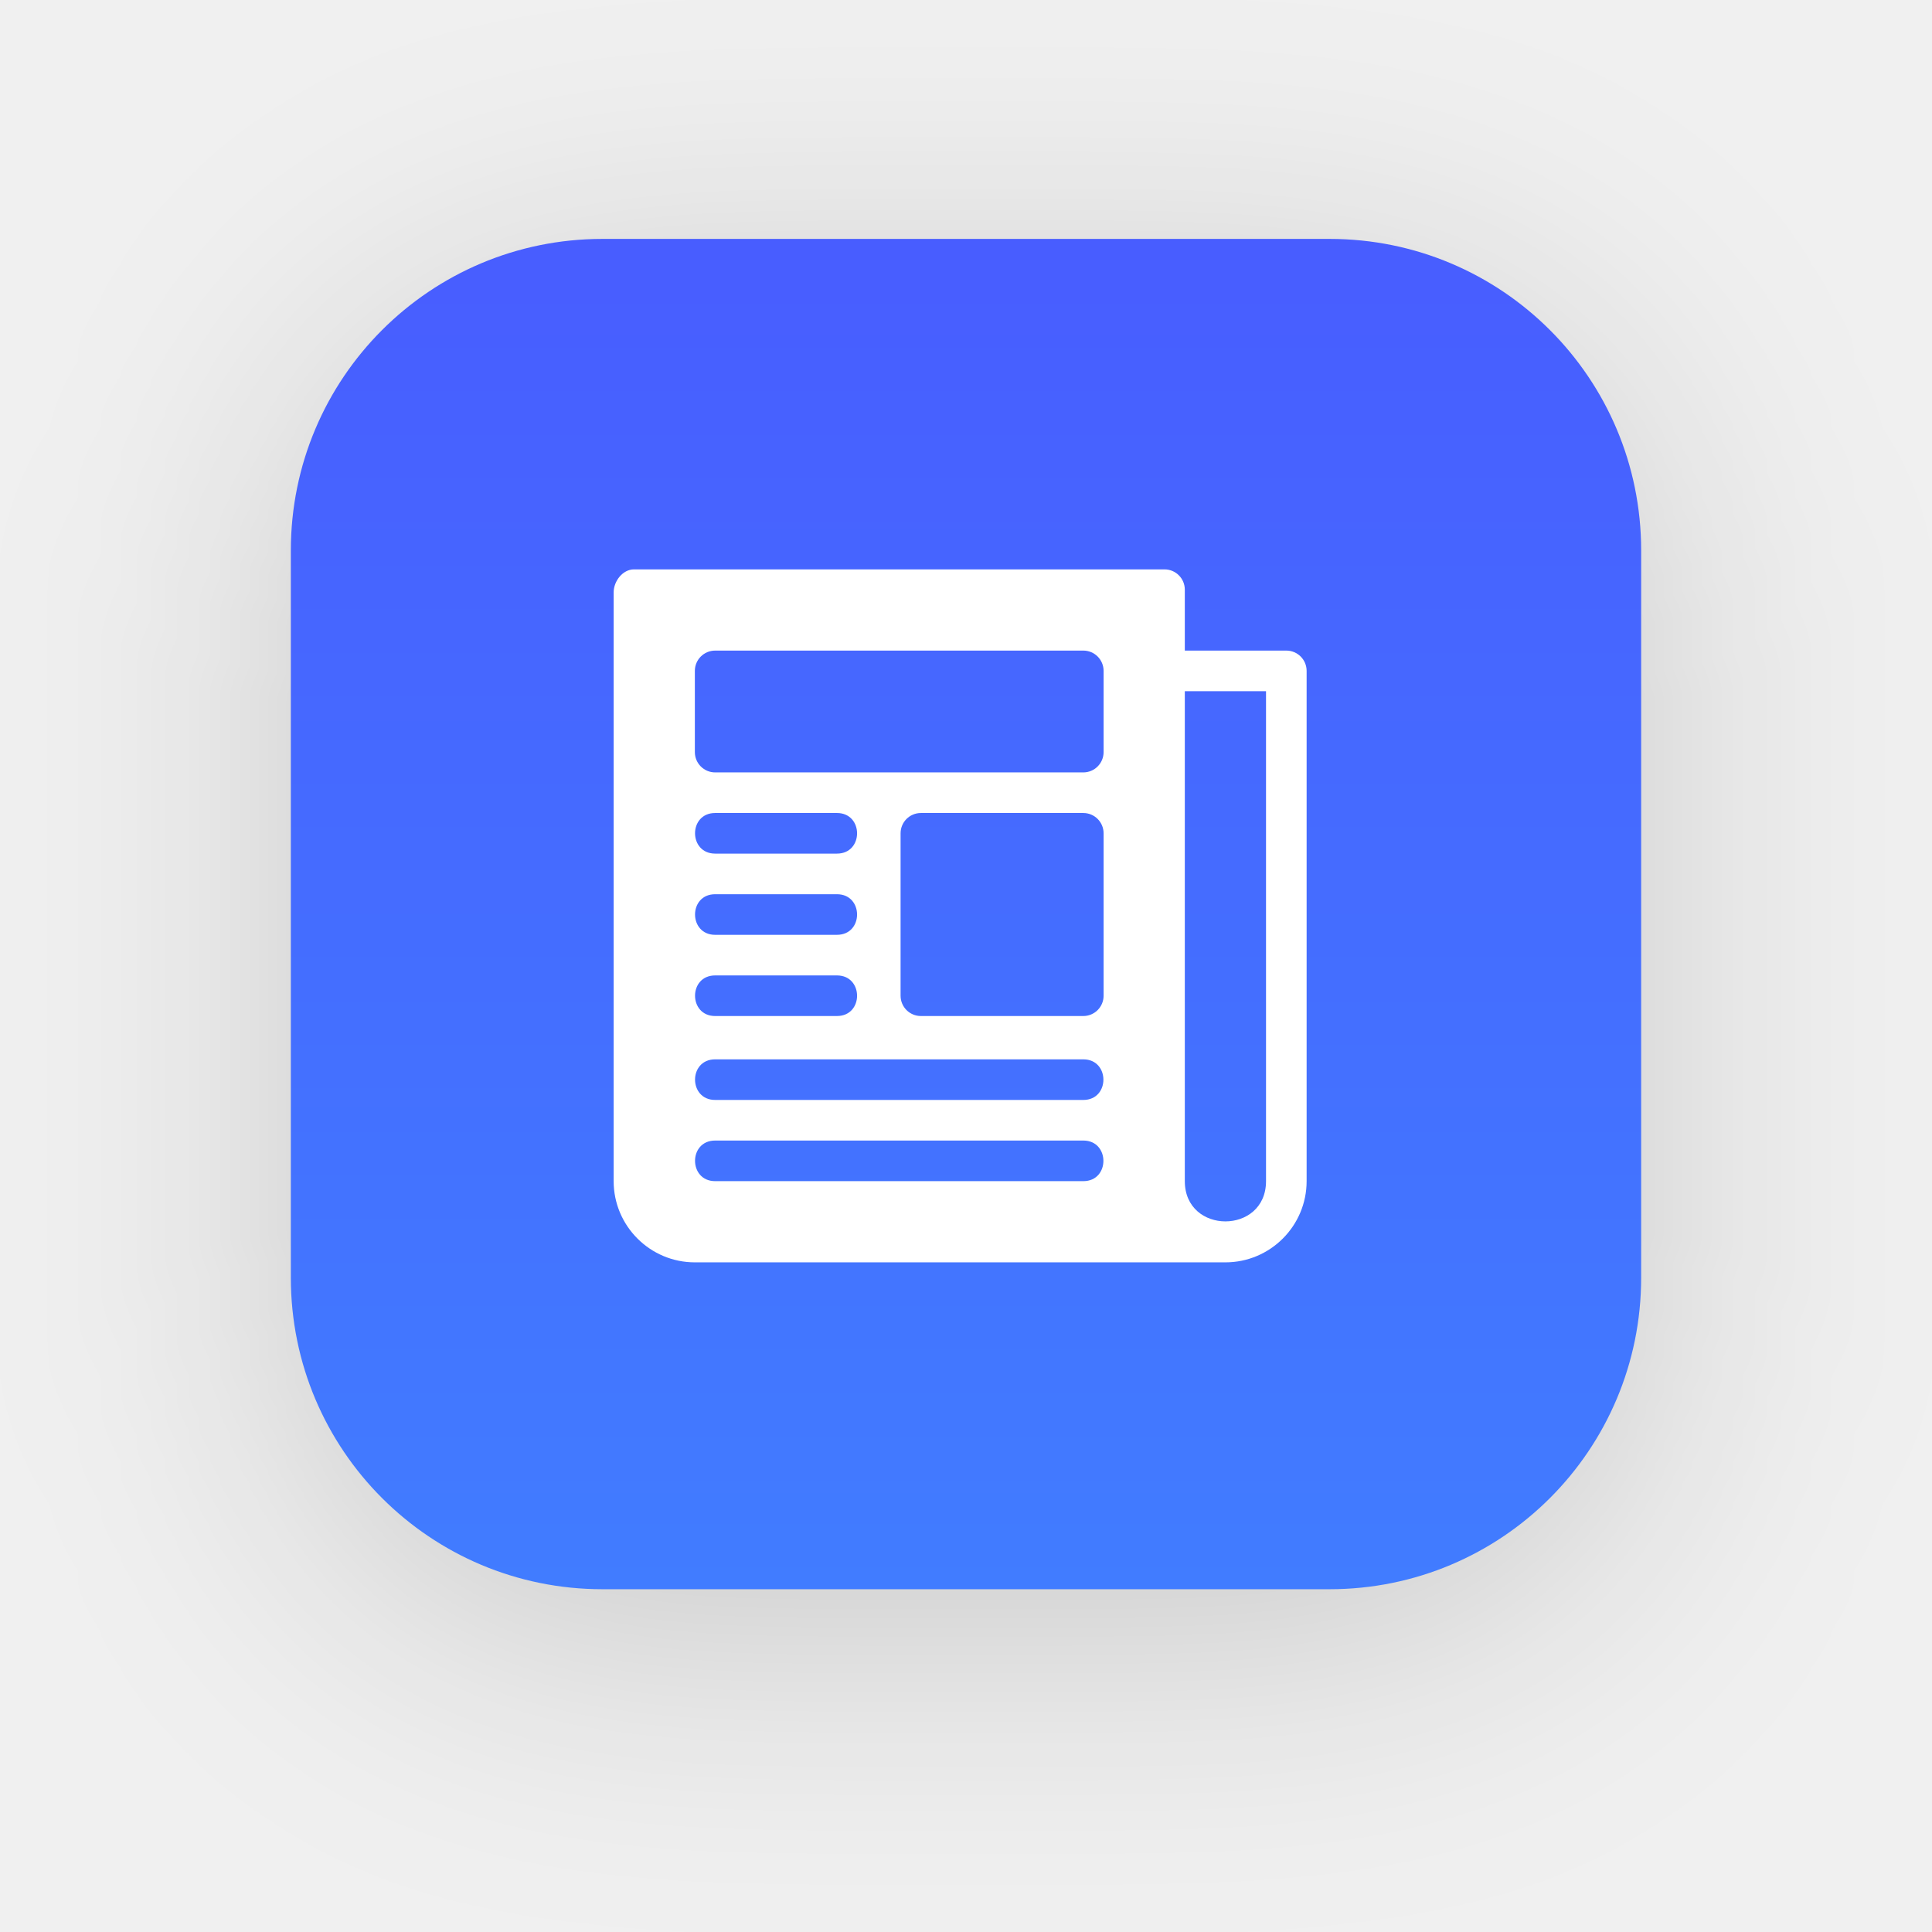
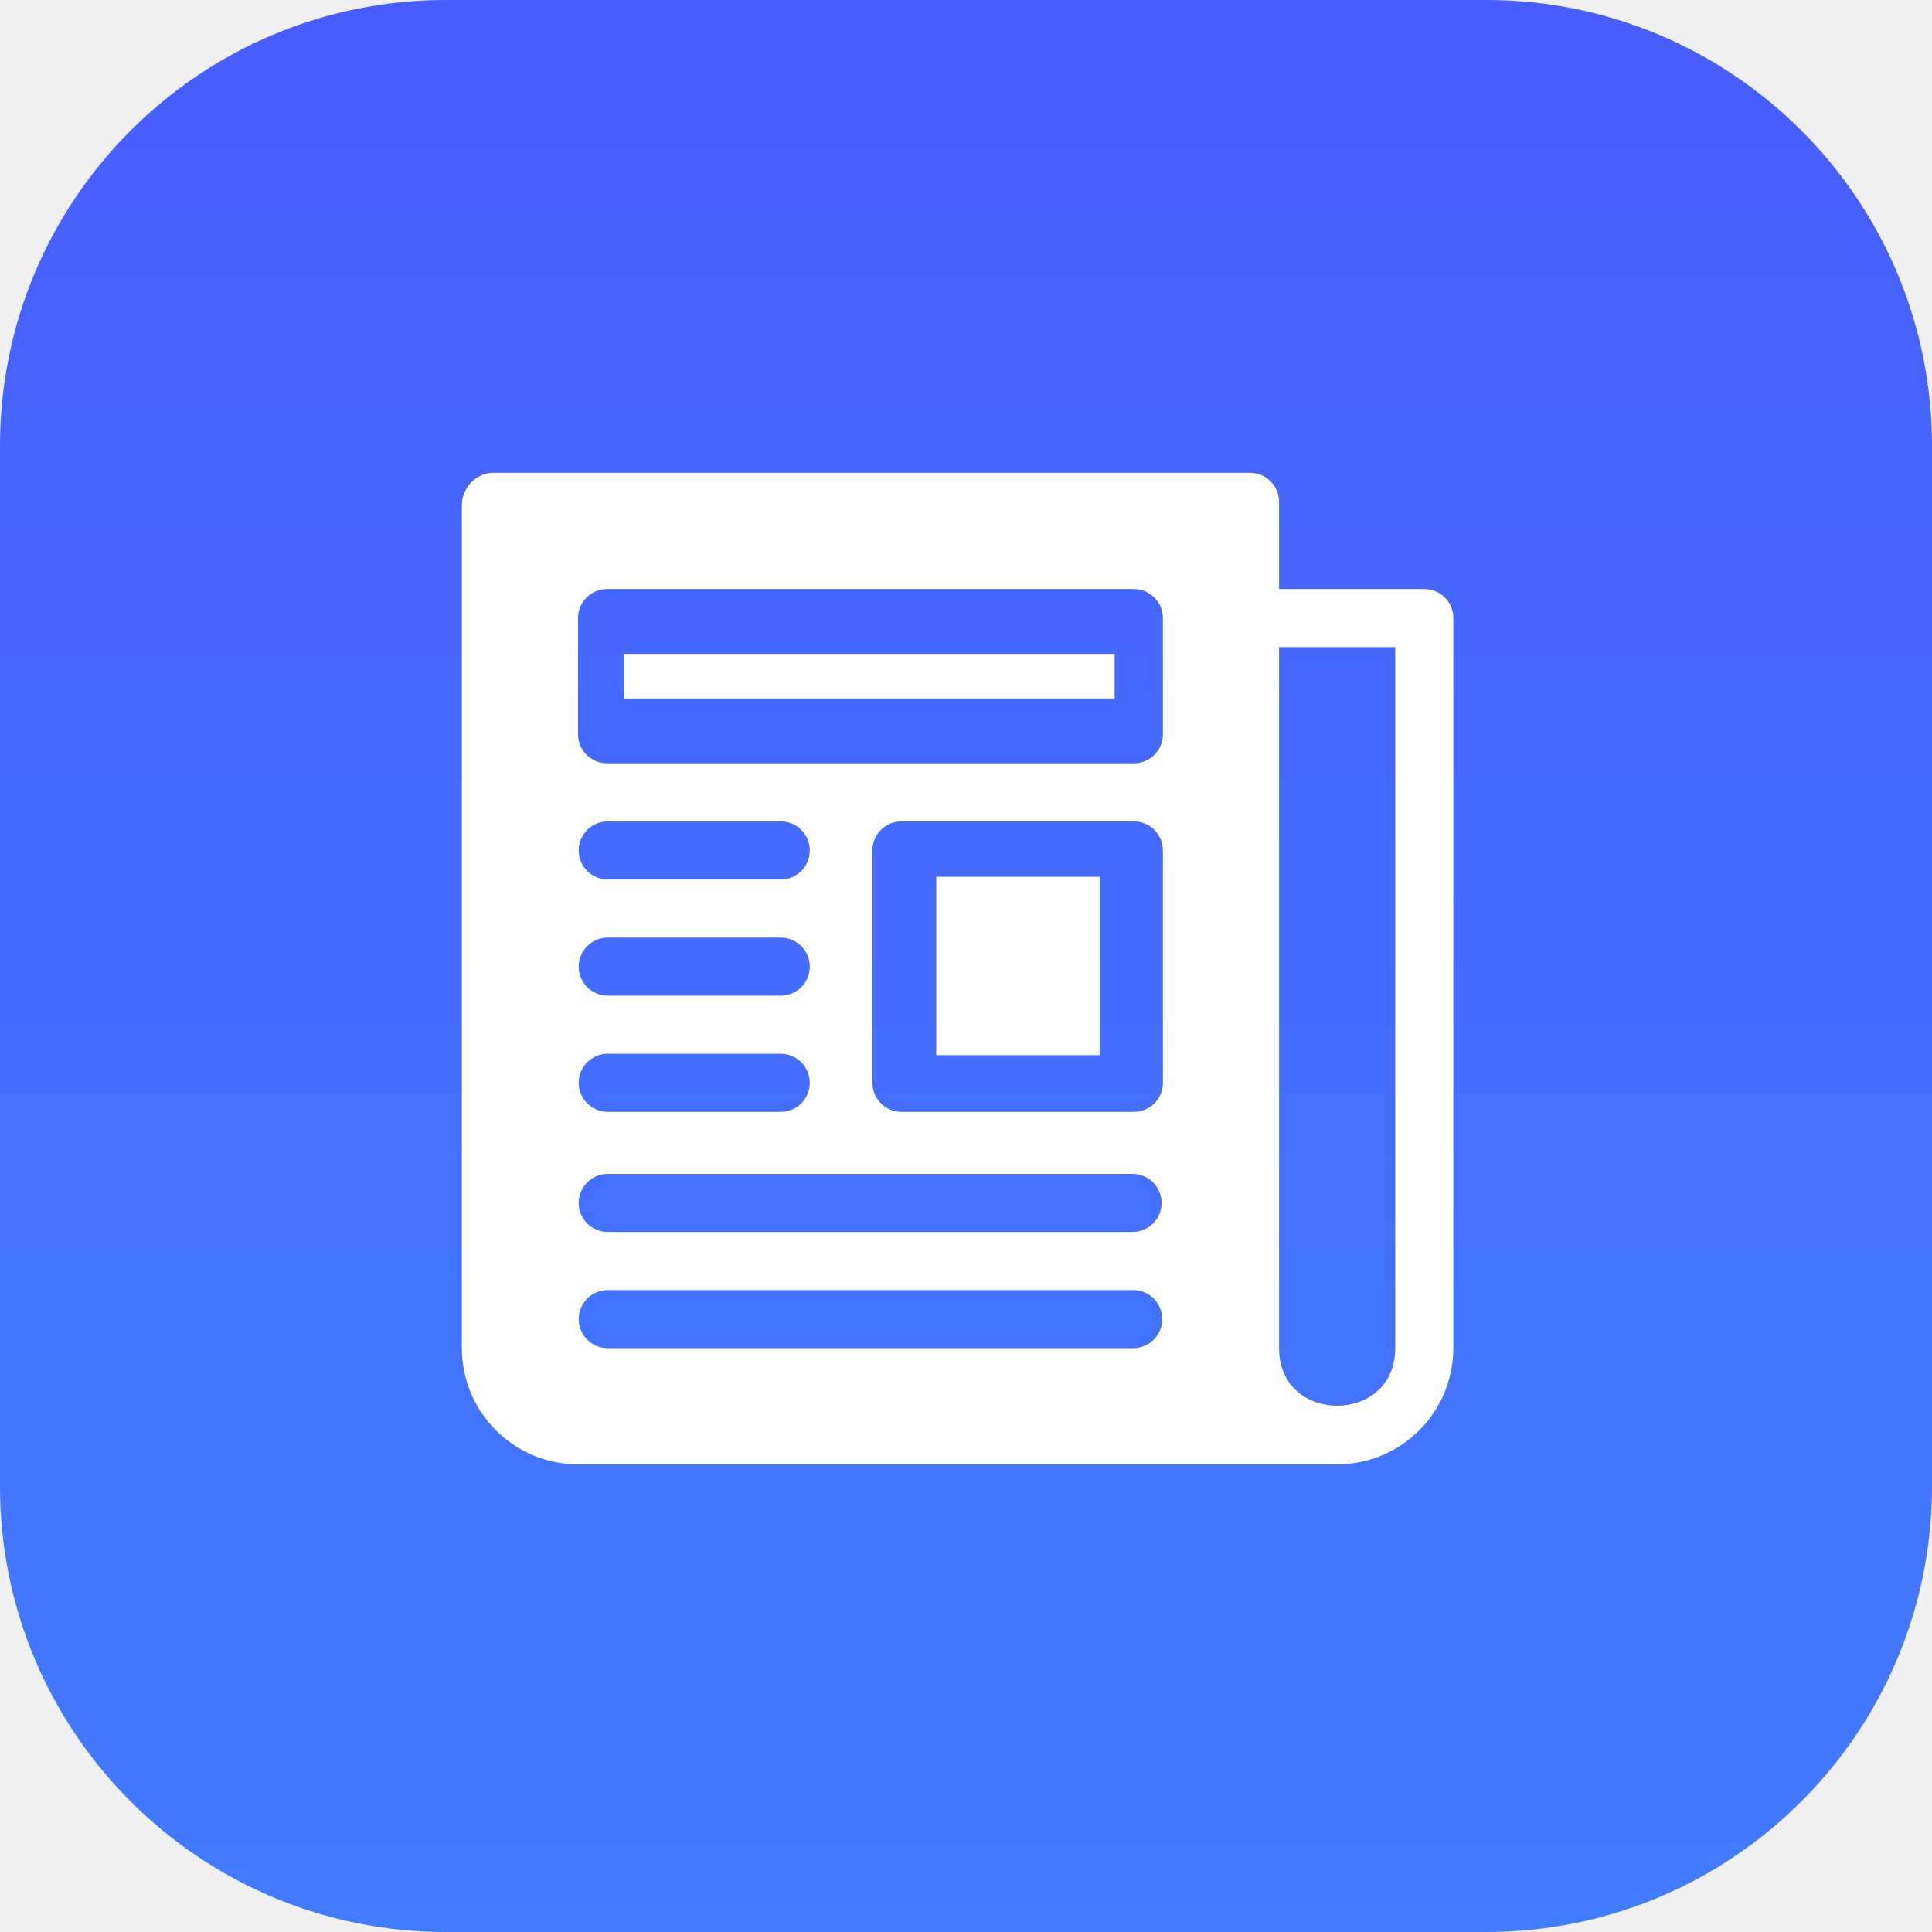
- <svg xmlns="http://www.w3.org/2000/svg" width="186" height="186" viewBox="0 0 186 186">
+ <svg xmlns="http://www.w3.org/2000/svg" id="Group_18" data-name="Group 18" width="130" height="130" viewBox="0 0 130 130">
  <defs>
-     <mask id="92u5b" width="2" height="2" x="-1" y="-1">
-       <path fill="#fff" d="M28 23h130v130H28z" />
-       <path d="M58 23h70c16.59 0 30 13.41 30 30v70c0 16.59-13.41 30-30 30H58c-16.59 0-30-13.41-30-30V53c0-16.59 13.41-30 30-30z" />
-     </mask>
-     <filter id="92u5a" width="220" height="225" x="-17" y="-22" filterUnits="userSpaceOnUse">
-       <feOffset dy="5" in="SourceGraphic" result="FeOffset1209Out" />
-       <feGaussianBlur in="FeOffset1209Out" result="FeGaussianBlur1210Out" stdDeviation="14 14" />
-     </filter>
-     <linearGradient id="92u5c" x1="93" x2="93" y1="23" y2="153" gradientUnits="userSpaceOnUse">
+     <linearGradient id="linear-gradient" x1="0.5" x2="0.5" y2="1" gradientUnits="objectBoundingBox">
      <stop offset="0" stop-color="#485dff" />
      <stop offset="1" stop-color="#417cff" />
    </linearGradient>
  </defs>
-   <g>
-     <g>
-       <g filter="url(#92u5a)">
-         <path fill="none" d="M58 23h70c16.59 0 30 13.41 30 30v70c0 16.59-13.41 30-30 30H58c-16.59 0-30-13.41-30-30V53c0-16.59 13.41-30 30-30z" mask="url(&quot;#92u5b&quot;)" />
-         <path fill-opacity=".16" d="M58 23h70c16.59 0 30 13.41 30 30v70c0 16.59-13.41 30-30 30H58c-16.59 0-30-13.41-30-30V53c0-16.59 13.41-30 30-30z" />
+   <rect id="Rectangle_10" data-name="Rectangle 10" width="130" height="130" rx="30" fill="url(#linear-gradient)" />
+   <g id="newspaper" transform="translate(31.078 31.816)">
+     <g id="Group_58" data-name="Group 58" transform="translate(10.922 12.184)">
+       <g id="Group_57" data-name="Group 57">
+         <rect id="Rectangle_41" data-name="Rectangle 41" width="33" height="3" transform="translate(0)" fill="#fff" />
      </g>
-       <path fill="url(#92u5c)" d="M58 23h70c16.59 0 30 13.41 30 30v70c0 16.59-13.41 30-30 30H58c-16.59 0-30-13.41-30-30V53c0-16.59 13.41-30 30-30z" />
    </g>
-     <g>
-       <path fill="#fff" d="M125.793 64.589v49.124c0 4.312-3.506 7.818-7.818 7.818h-51.08c-4.311 0-7.817-3.506-7.817-7.818V57.031c0-1.08.874-2.215 1.954-2.215h51.079c1.08 0 1.955.875 1.955 1.955v5.863h9.772c1.08 0 1.955.875 1.955 1.955zm-21.5 45.215H68.85c-2.587 0-2.576 3.91 0 3.91h35.443c2.587 0 2.576-3.91 0-3.91zm0-7.818H68.85c-2.587 0-2.576 3.91 0 3.91h35.443c2.587 0 2.576-3.91 0-3.91zM68.85 89.998h11.727c2.587 0 2.577-3.909 0-3.909H68.85c-2.587 0-2.576 3.91 0 3.91zm0-7.818h11.727c2.587 0 2.577-3.91 0-3.91H68.85c-2.587 0-2.576 3.91 0 3.91zm0 15.636h11.727c2.587 0 2.577-3.909 0-3.909H68.85c-2.587 0-2.576 3.91 0 3.91zm37.397-17.59c0-1.081-.874-1.955-1.954-1.955H88.656c-1.08 0-1.954.874-1.954 1.954v15.637c0 1.08.874 1.954 1.954 1.954h15.637c1.08 0 1.954-.874 1.954-1.954zm0-15.637c0-1.08-.874-1.955-1.954-1.955H68.85c-1.08 0-1.954.875-1.954 1.955v7.818c0 1.08.874 1.955 1.954 1.955h35.443c1.08 0 1.954-.875 1.954-1.955zm15.637 1.955h-7.818v47.17c0 5.165 7.818 5.164 7.818 0z" />
+     <g id="Group_60" data-name="Group 60" transform="translate(31.922 27.184)">
+       <g id="Group_59" data-name="Group 59">
+         <rect id="Rectangle_42" data-name="Rectangle 42" width="11" height="12" transform="translate(0 0)" fill="#fff" />
+       </g>
+     </g>
+     <g id="Group_62" data-name="Group 62">
+       <g id="Group_61" data-name="Group 61">
+         <path id="Path_71" data-name="Path 71" d="M64.761,7.818H54.988V1.955A1.953,1.953,0,0,0,53.033,0H1.955A2.193,2.193,0,0,0,0,2.215V58.9a7.826,7.826,0,0,0,7.818,7.818H58.9A7.826,7.826,0,0,0,66.715,58.9V9.773A1.953,1.953,0,0,0,64.761,7.818ZM45.215,58.9H9.773a1.955,1.955,0,0,1,0-3.909H45.215A1.955,1.955,0,0,1,45.215,58.9Zm0-7.818H9.773a1.955,1.955,0,0,1,0-3.909H45.215A1.955,1.955,0,0,1,45.215,51.079ZM9.773,31.273H21.5a1.955,1.955,0,0,1,0,3.909H9.773A1.955,1.955,0,0,1,9.773,31.273Zm0-7.818H21.5a1.955,1.955,0,0,1,0,3.909H9.773A1.955,1.955,0,0,1,9.773,23.455Zm0,15.636H21.5A1.955,1.955,0,0,1,21.5,43H9.773A1.955,1.955,0,0,1,9.773,39.091Zm37.4,1.955A1.953,1.953,0,0,1,45.215,43H29.579a1.953,1.953,0,0,1-1.955-1.955V25.409a1.953,1.953,0,0,1,1.955-1.955H45.215a1.953,1.953,0,0,1,1.955,1.955Zm0-23.455a1.953,1.953,0,0,1-1.955,1.955H9.773a1.953,1.953,0,0,1-1.955-1.955V9.773A1.953,1.953,0,0,1,9.773,7.818H45.215A1.953,1.953,0,0,1,47.17,9.773ZM62.806,58.9c0,5.165-7.818,5.166-7.818,0V11.727h7.818Z" fill="#fff" />
+       </g>
    </g>
  </g>
</svg>
